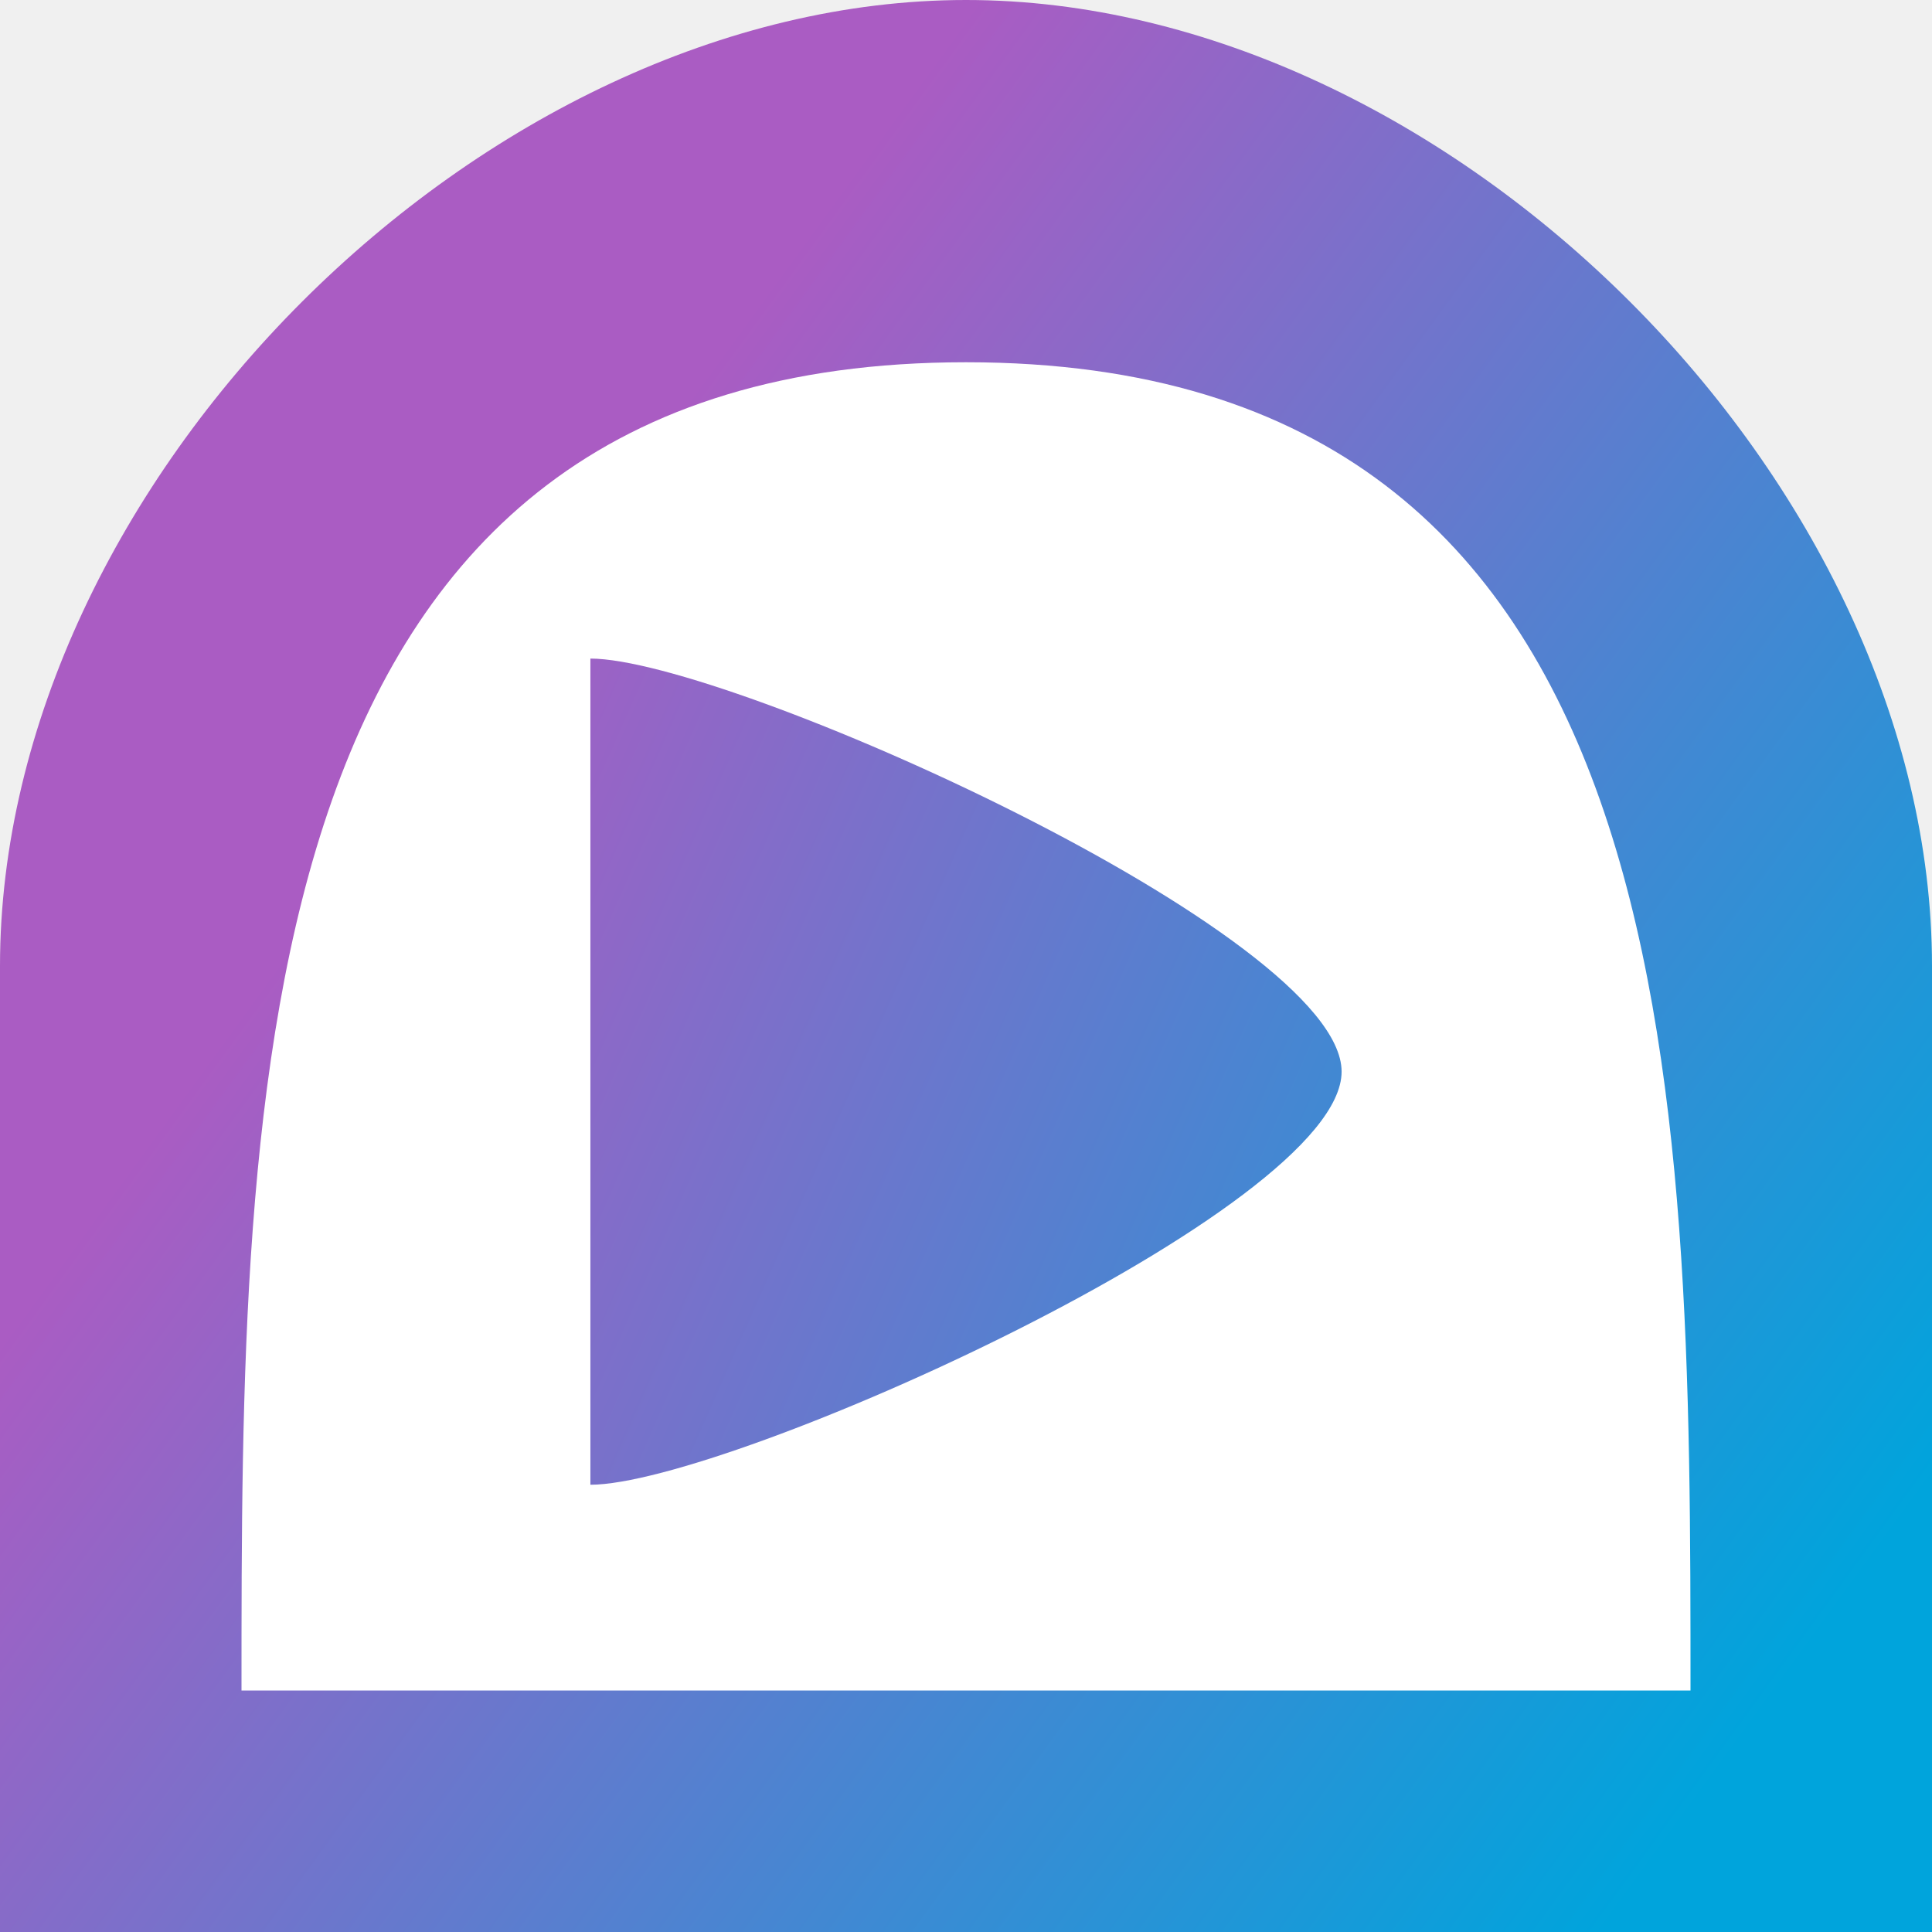
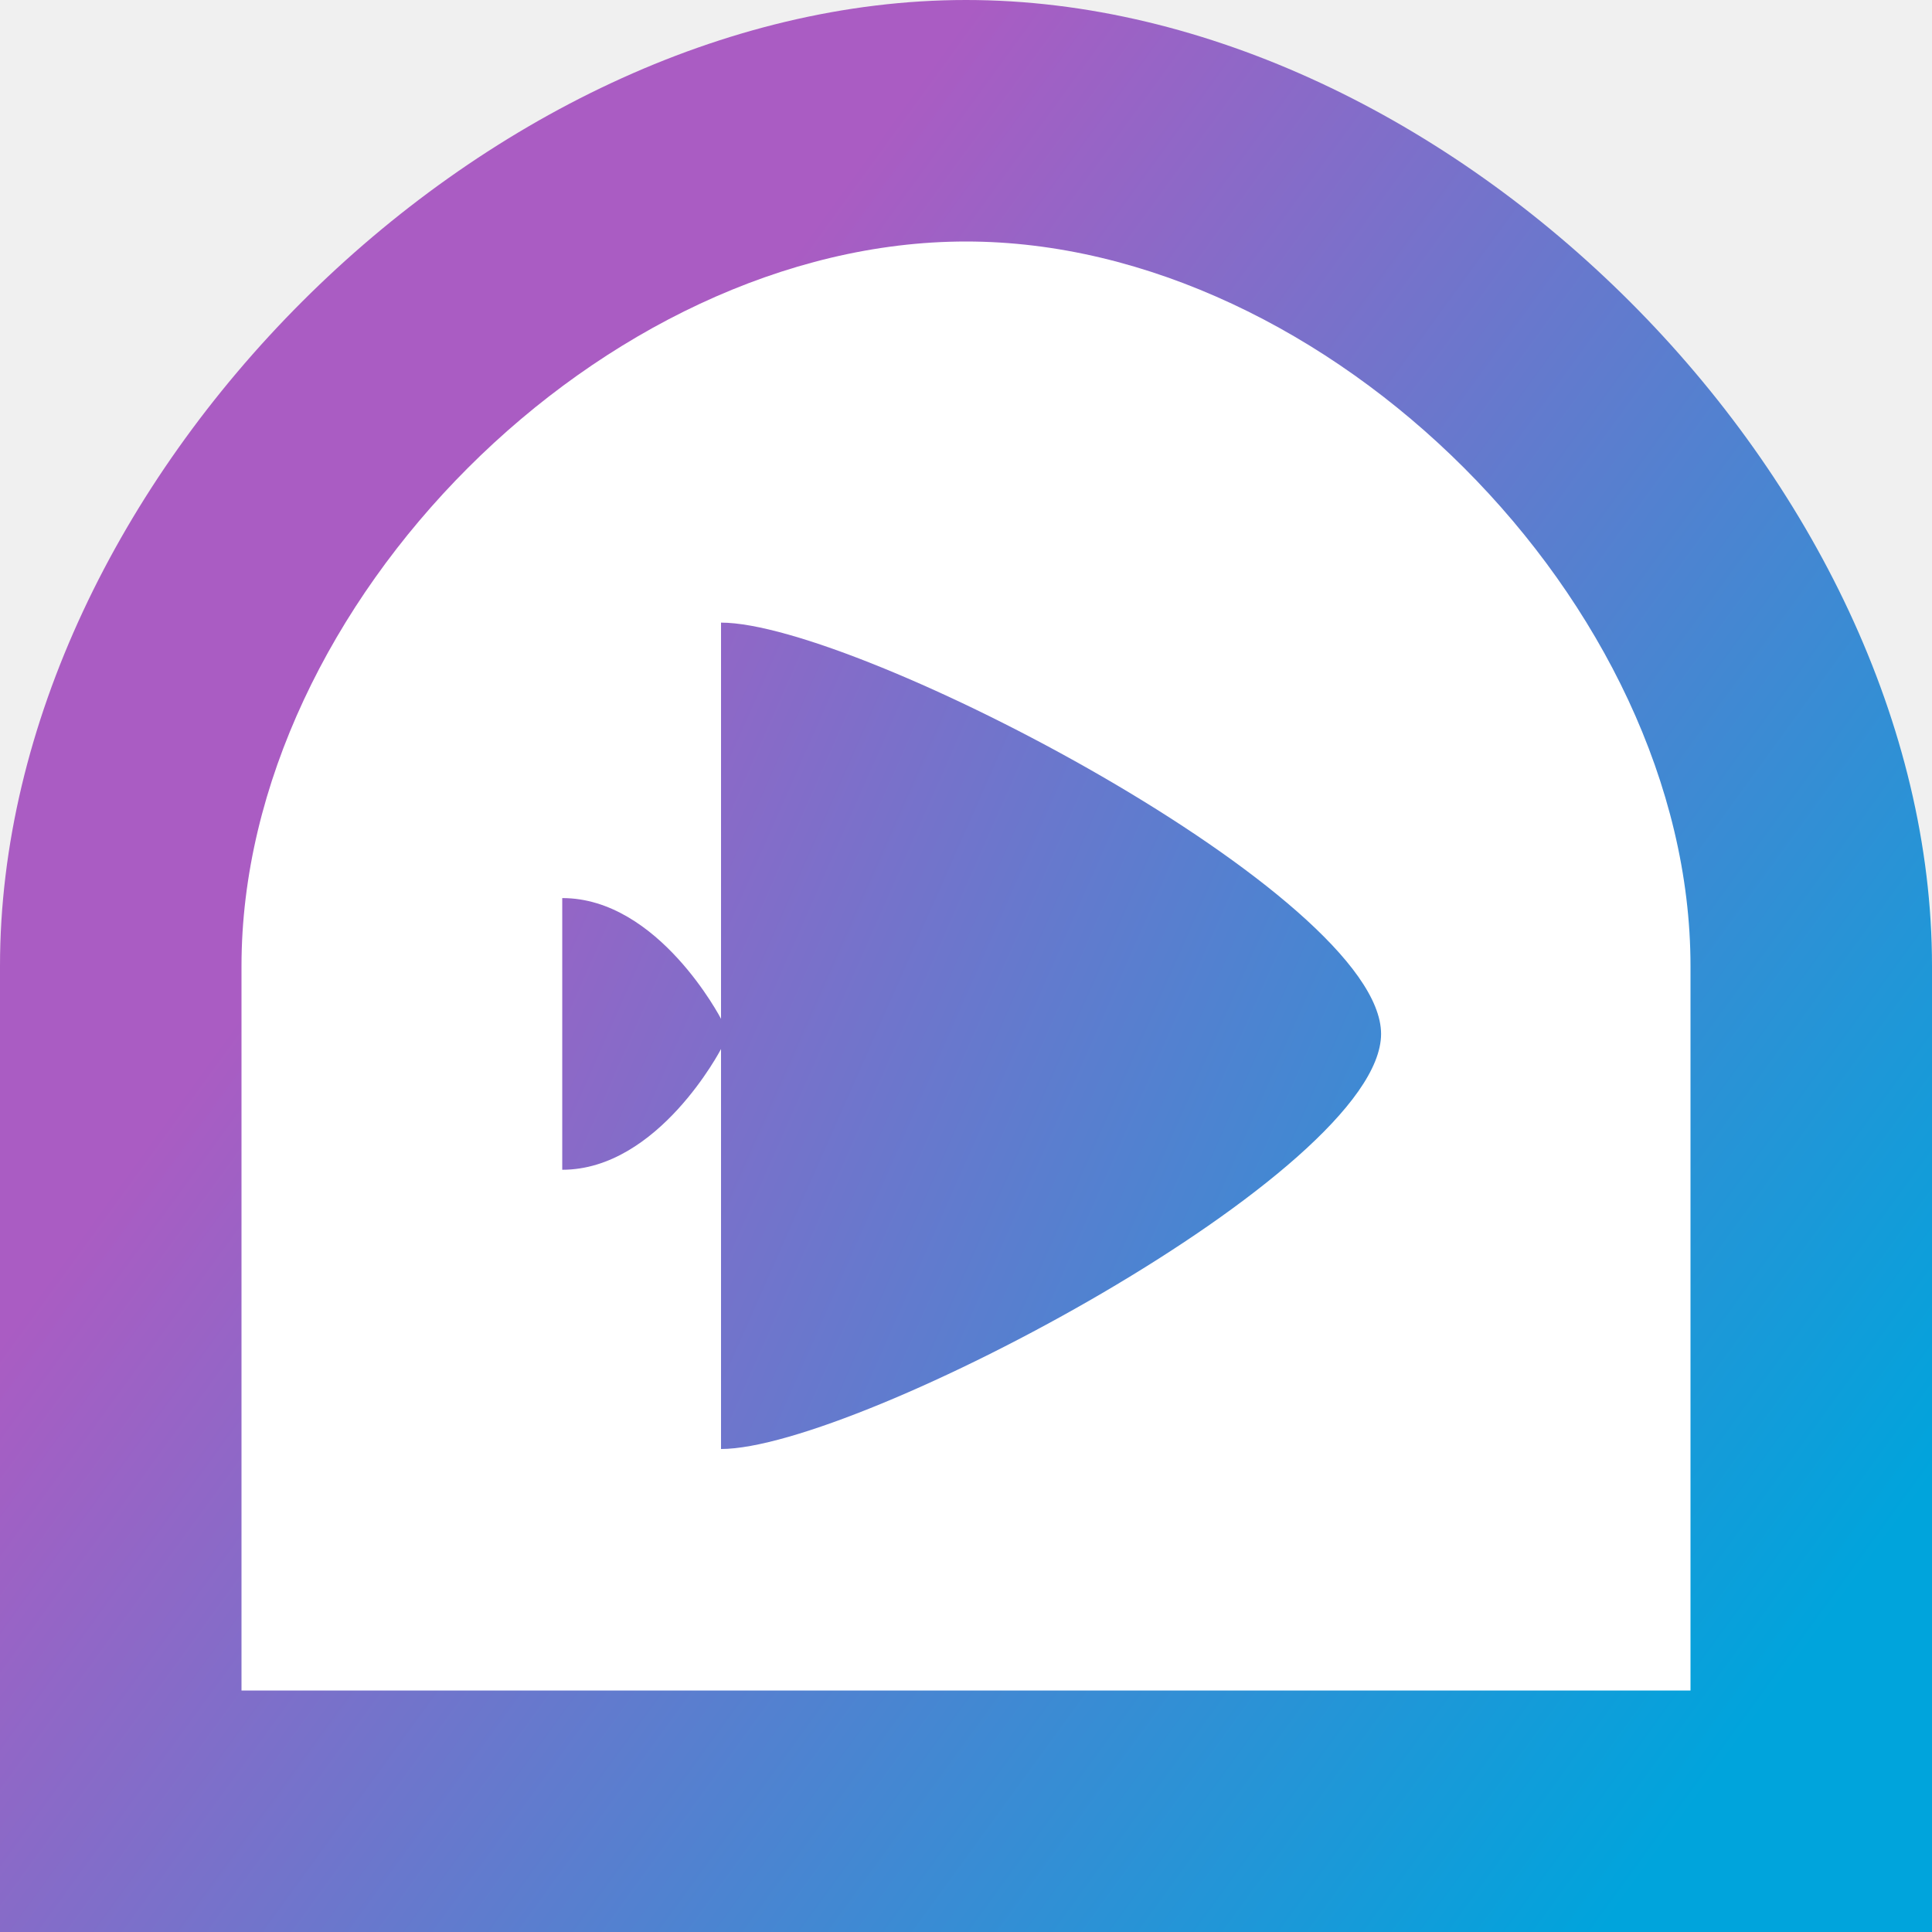
<svg xmlns="http://www.w3.org/2000/svg" xmlns:xlink="http://www.w3.org/1999/xlink" width="512" height="512" viewBox="0 0 512 512" version="1.1" id="svg8">
  <defs id="defs2">
    <linearGradient id="background">
      <stop style="stop-color:#aa5cc3;stop-opacity:1" offset="0" id="stop837" />
      <stop style="stop-color:#00a4dc;stop-opacity:1" offset="1" id="stop839" />
    </linearGradient>
    <linearGradient xlink:href="#background" id="linearGradient843" x1="96" y1="224" x2="448" y2="480" gradientUnits="userSpaceOnUse" />
-     <linearGradient xlink:href="#background" id="linearGradient868" x1="203.384" y1="452.03" x2="427.88" y2="55.964" gradientUnits="userSpaceOnUse" gradientTransform="matrix(0,1.140332,-0.888739,0,497.737,-7.924891)" />
+     <linearGradient xlink:href="#background" id="linearGradient868" x1="212.153" y1="490.287" x2="436.649" y2="94.22" gradientUnits="userSpaceOnUse" gradientTransform="matrix(0,1.140332,-0.888739,0,531.737,-17.92489)" />
  </defs>
  <g id="layer1">
    <path style="fill:url(#linearGradient843);fill-opacity:1;stroke:none;stroke-width:1px;stroke-linecap:butt;stroke-linejoin:miter;stroke-opacity:1" d="M 0,512 V 256 C 0,128 128,0 256,0 384,0 512,128 512,256 v 256 z" id="path835" />
-     <path style="fill:#ffffff;stroke:none;stroke-width:1px;stroke-linecap:butt;stroke-linejoin:miter;stroke-opacity:1" d="M 448,448 H 64 C 64,288 64,96 256,96 448,96 448,288 448,448 Z" id="path845" />
-     <path style="fill:url(#linearGradient868);fill-opacity:1;stroke:none;stroke-width:0.568px;stroke-linecap:butt;stroke-linejoin:miter;stroke-opacity:1" d="M 156.461,393.472 V 174.528 c 36.196,0 199.078,72.981 199.078,109.472 0,36.491 -162.882,109.472 -199.078,109.472 z" id="path845-3" />
+     <path style="fill:#ffffff;fill-opacity:1;stroke:none;stroke-width:0.75px;stroke-linecap:butt;stroke-linejoin:miter;stroke-opacity:1" d="M 64,448 V 256 c 0,-96 96,-192 192,-192 96,0 192,96 192,192 v 192 z" id="path835-7" />
+     <path style="fill:url(#linearGradient868);fill-opacity:1;stroke:none;stroke-width:0.568px;stroke-linecap:butt;stroke-linejoin:miter;stroke-opacity:1" d="M 191.079,384 V 278 c 0,0 -16.591,32 -42.079,32 v -72 c 25.514,-0.026 42.079,32 42.079,32 V 165 C 227.275,165 366,237.509 366,274 366,310.491 227.275,384 191.079,384 Z" id="path845-3" />
  </g>
</svg>
